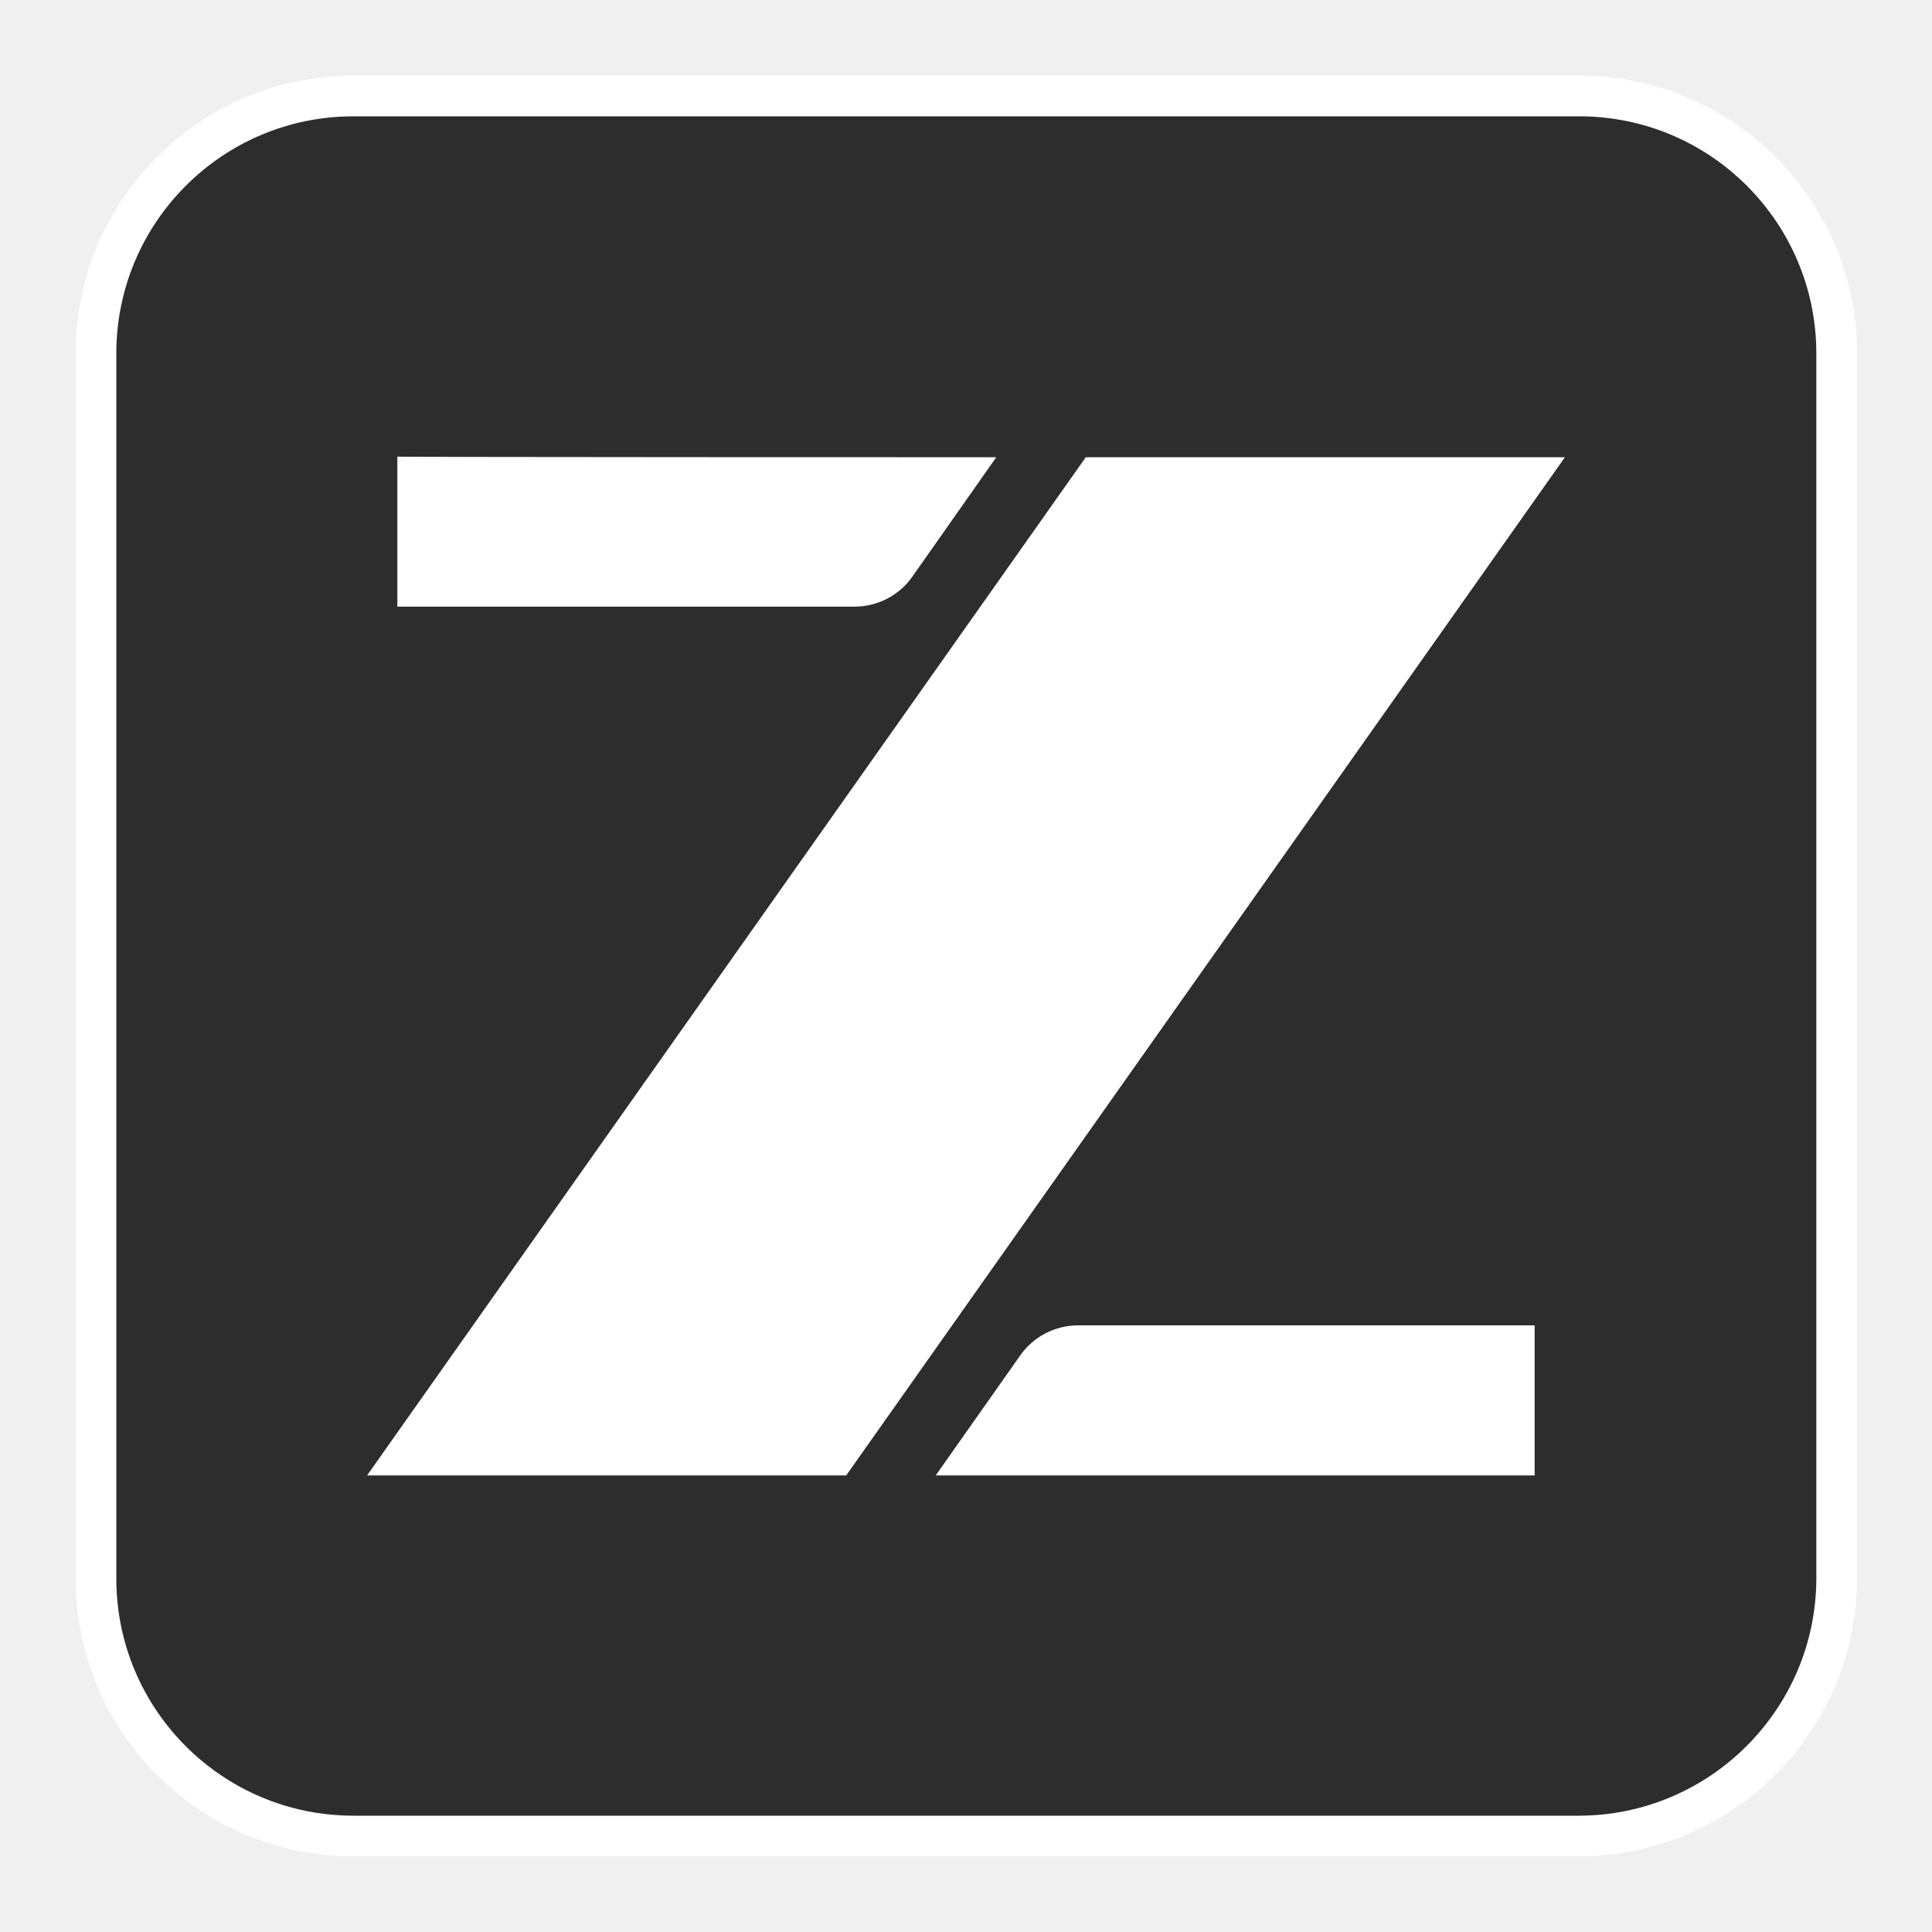
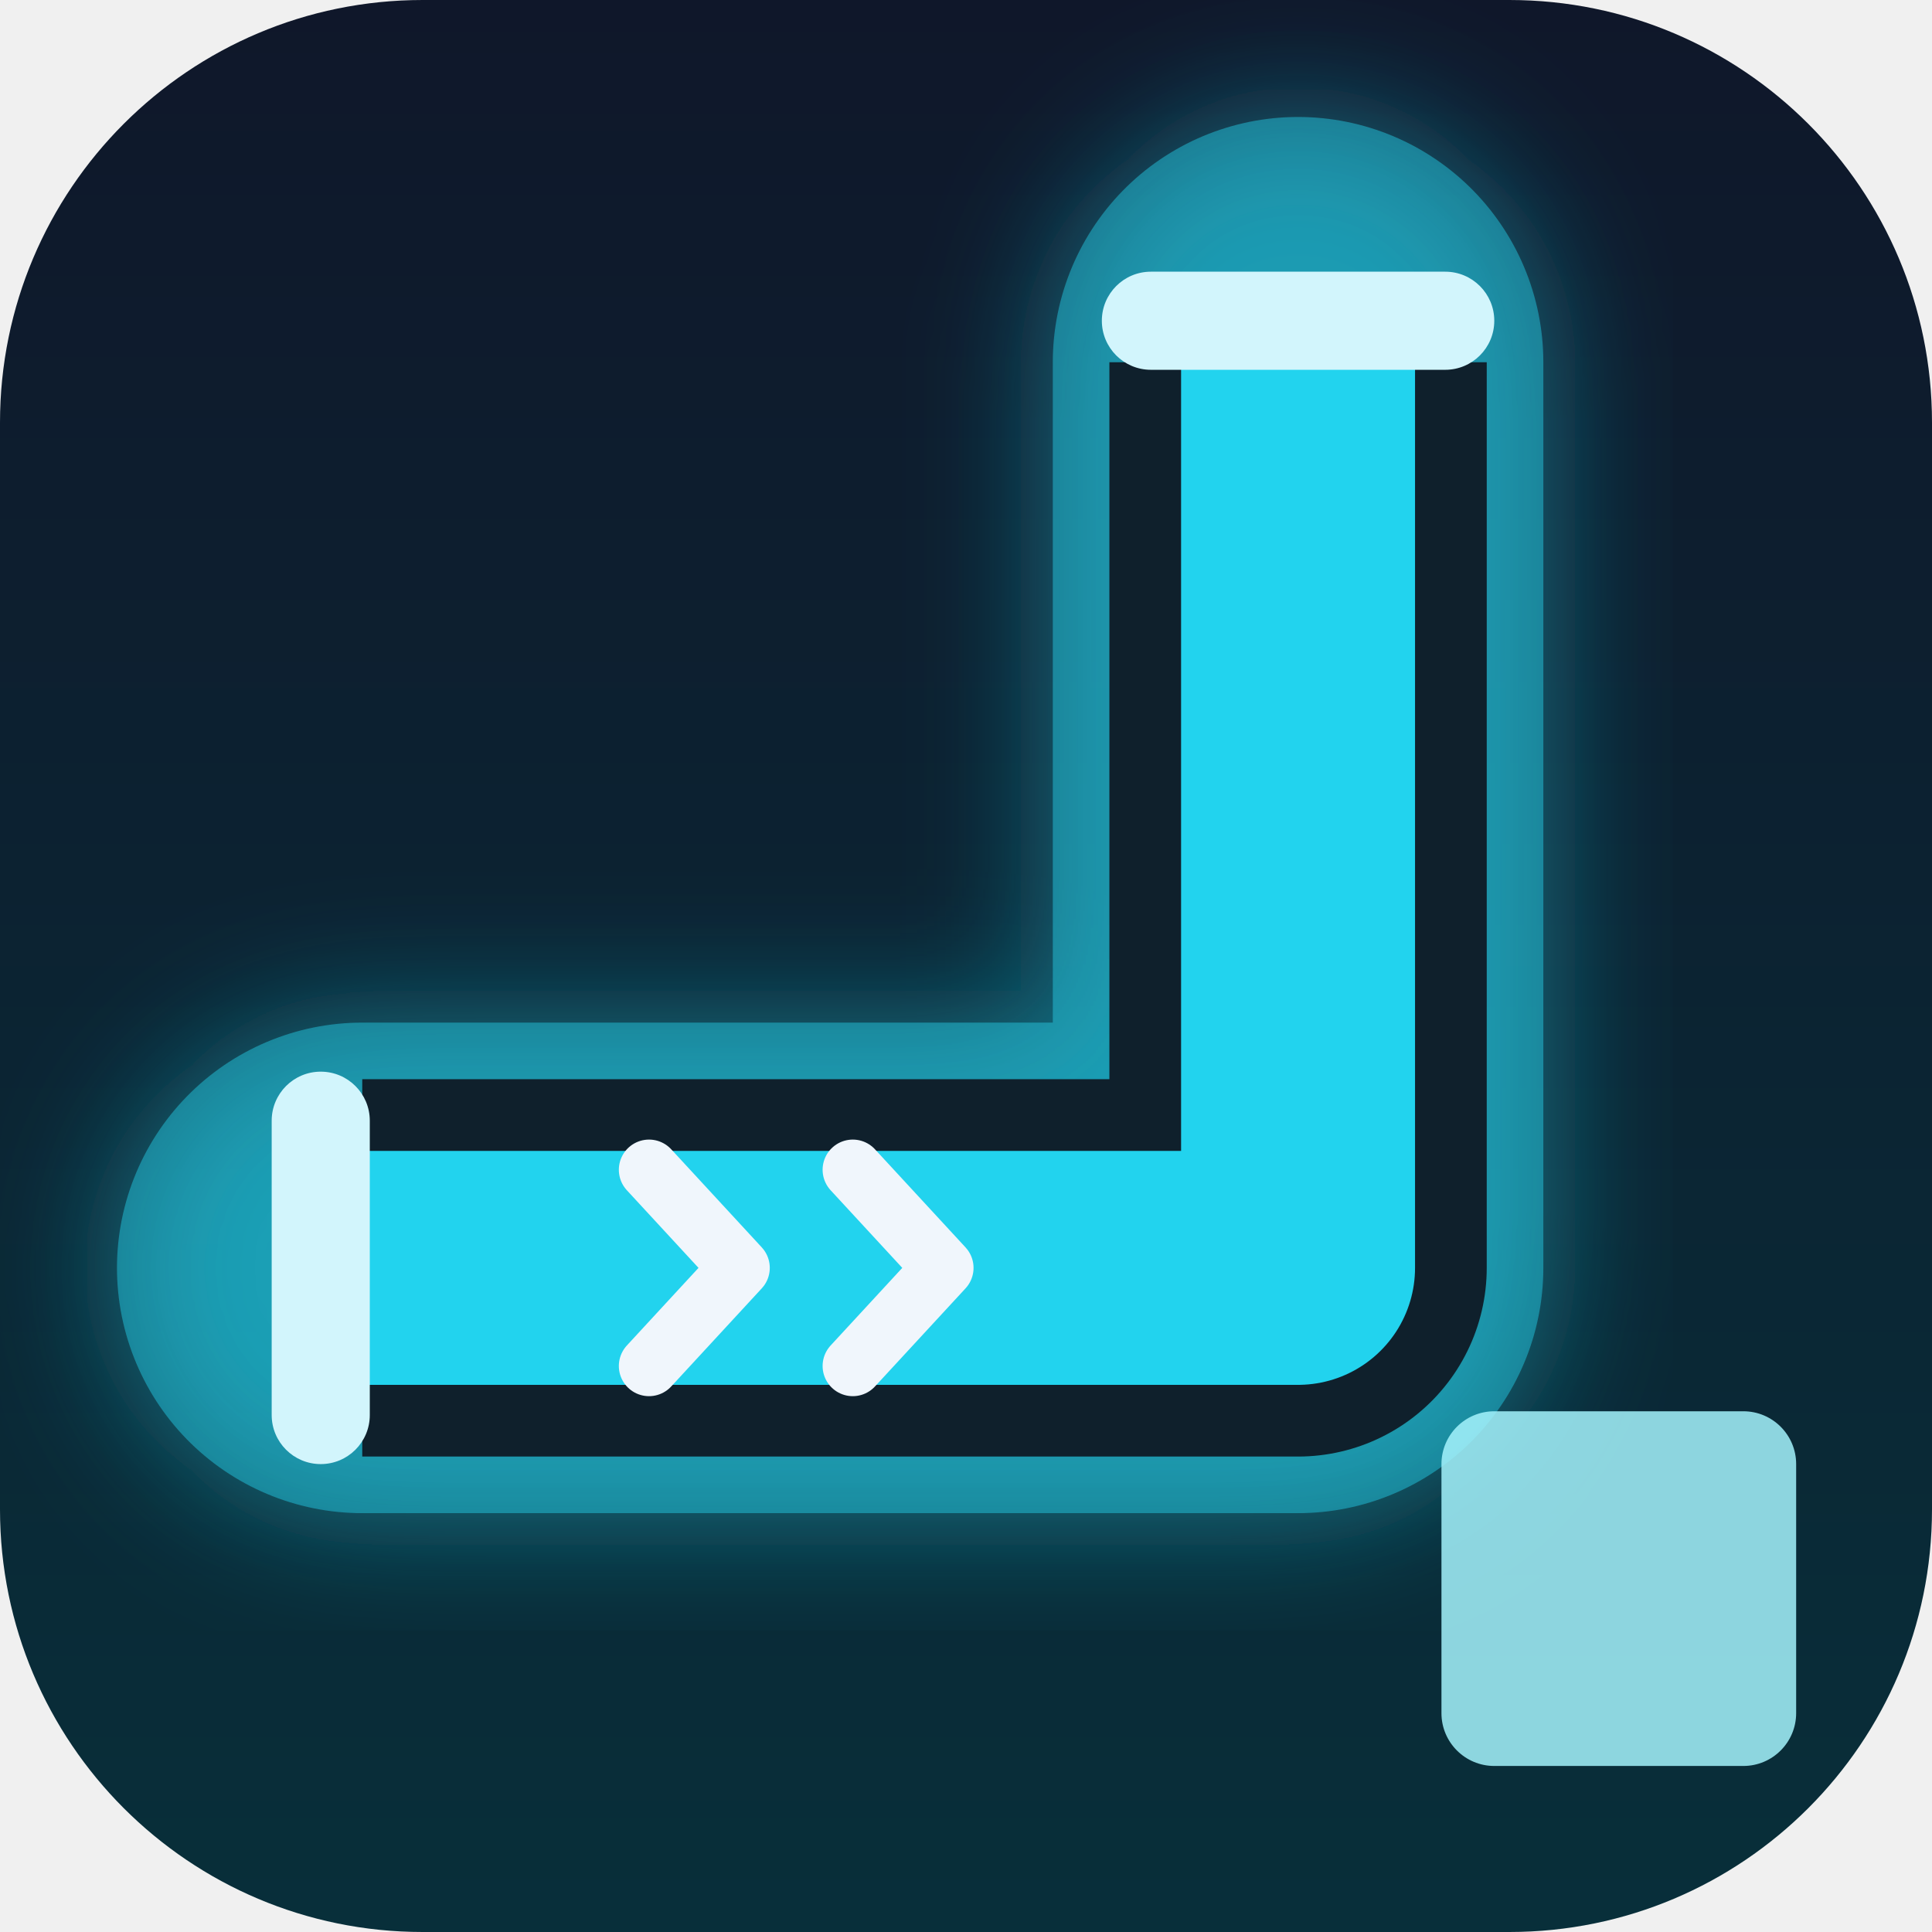
- <svg xmlns="http://www.w3.org/2000/svg" version="1.1" x="0px" y="0px" viewBox="0 0 30 30" style="enable-background:new 0 0 30 30;" xml:space="preserve">
+ <svg xmlns="http://www.w3.org/2000/svg" viewBox="0 0 512 512" width="512" height="512">
  <defs>
-     <style type="text/css">
-     .st194{fill:#2D2D2D;stroke:#FFFFFF;stroke-width:0.632;stroke-miterlimit:10;}
-     .st23{fill:#FFFFFF;}
- 
-     .z-breathe {
-       animation: breathe 2.5s ease-in-out infinite;
-     }
- 
-     @keyframes breathe {
-       0%, 100% { opacity: 0.7; }
-       50% { opacity: 1; }
-     }
-   </style>
+     <linearGradient id="bg" x1="0" y1="0" x2="0" y2="1">
+       <stop offset="0" stop-color="#0f172a" />
+       <stop offset="1" stop-color="#082f3a" />
+     </linearGradient>
+     <filter id="glow" x="-40%" y="-40%" width="180%" height="180%">
+       <feGaussianBlur stdDeviation="18" result="b" />
+       <feMerge>
+         <feMergeNode in="b" />
+         <feMergeNode in="SourceGraphic" />
+       </feMerge>
+     </filter>
  </defs>
-   <g>
-     <path class="st194" d="M24.51,28.51H5.49c-2.21,0-4-1.79-4-4V5.49c0-2.21,1.79-4,4-4h19.03c2.21,0,4,1.79,4,4v19.03     C28.51,26.72,26.72,28.51,24.51,28.51z" />
-     <g class="z-breathe">
-       <path class="st23" d="M15.47,7.1l-1.3,1.85c-0.2,0.29-0.54,0.47-0.9,0.47h-7.1V7.09C6.16,7.1,15.47,7.1,15.47,7.1z" />
-       <polygon class="st23" points="24.3,7.1 13.14,22.91 5.7,22.91 16.86,7.1" />
-       <path class="st23" d="M14.53,22.91l1.31-1.86c0.2-0.29,0.54-0.47,0.9-0.47h7.09v2.33H14.53z" />
-     </g>
+   <rect width="512" height="512" rx="112" fill="url(#bg)" />
+   <path d="M 96 336 H 344 V 96" fill="none" stroke="#22d3ee" stroke-opacity="0.45" stroke-width="130" stroke-linejoin="round" stroke-linecap="round" filter="url(#glow)" />
+   <path d="M 96 336 H 344 V 96" fill="none" stroke="#0f202c" stroke-width="100" stroke-linejoin="round" stroke-linecap="butt" />
+   <path d="M 96 336 H 344 V 96" fill="none" stroke="#22d3ee" stroke-width="62" stroke-linejoin="round" stroke-linecap="butt" />
+   <g stroke="#f0f6fc" stroke-width="16" fill="none" stroke-linecap="round" stroke-linejoin="round">
+     <path d="M 172 310 L 196 336 L 172 362" />
+     <path d="M 226 310 L 250 336 L 226 362" />
  </g>
+   <g fill="#d2f5fc">
+     <rect x="72" y="284" width="26" height="104" rx="13" />
+     <rect x="292" y="72" width="104" height="26" rx="13" />
+   </g>
+   <rect x="382" y="374" width="94" height="94" rx="14" fill="#a5f3fc" fill-opacity="0.85" />
</svg>
